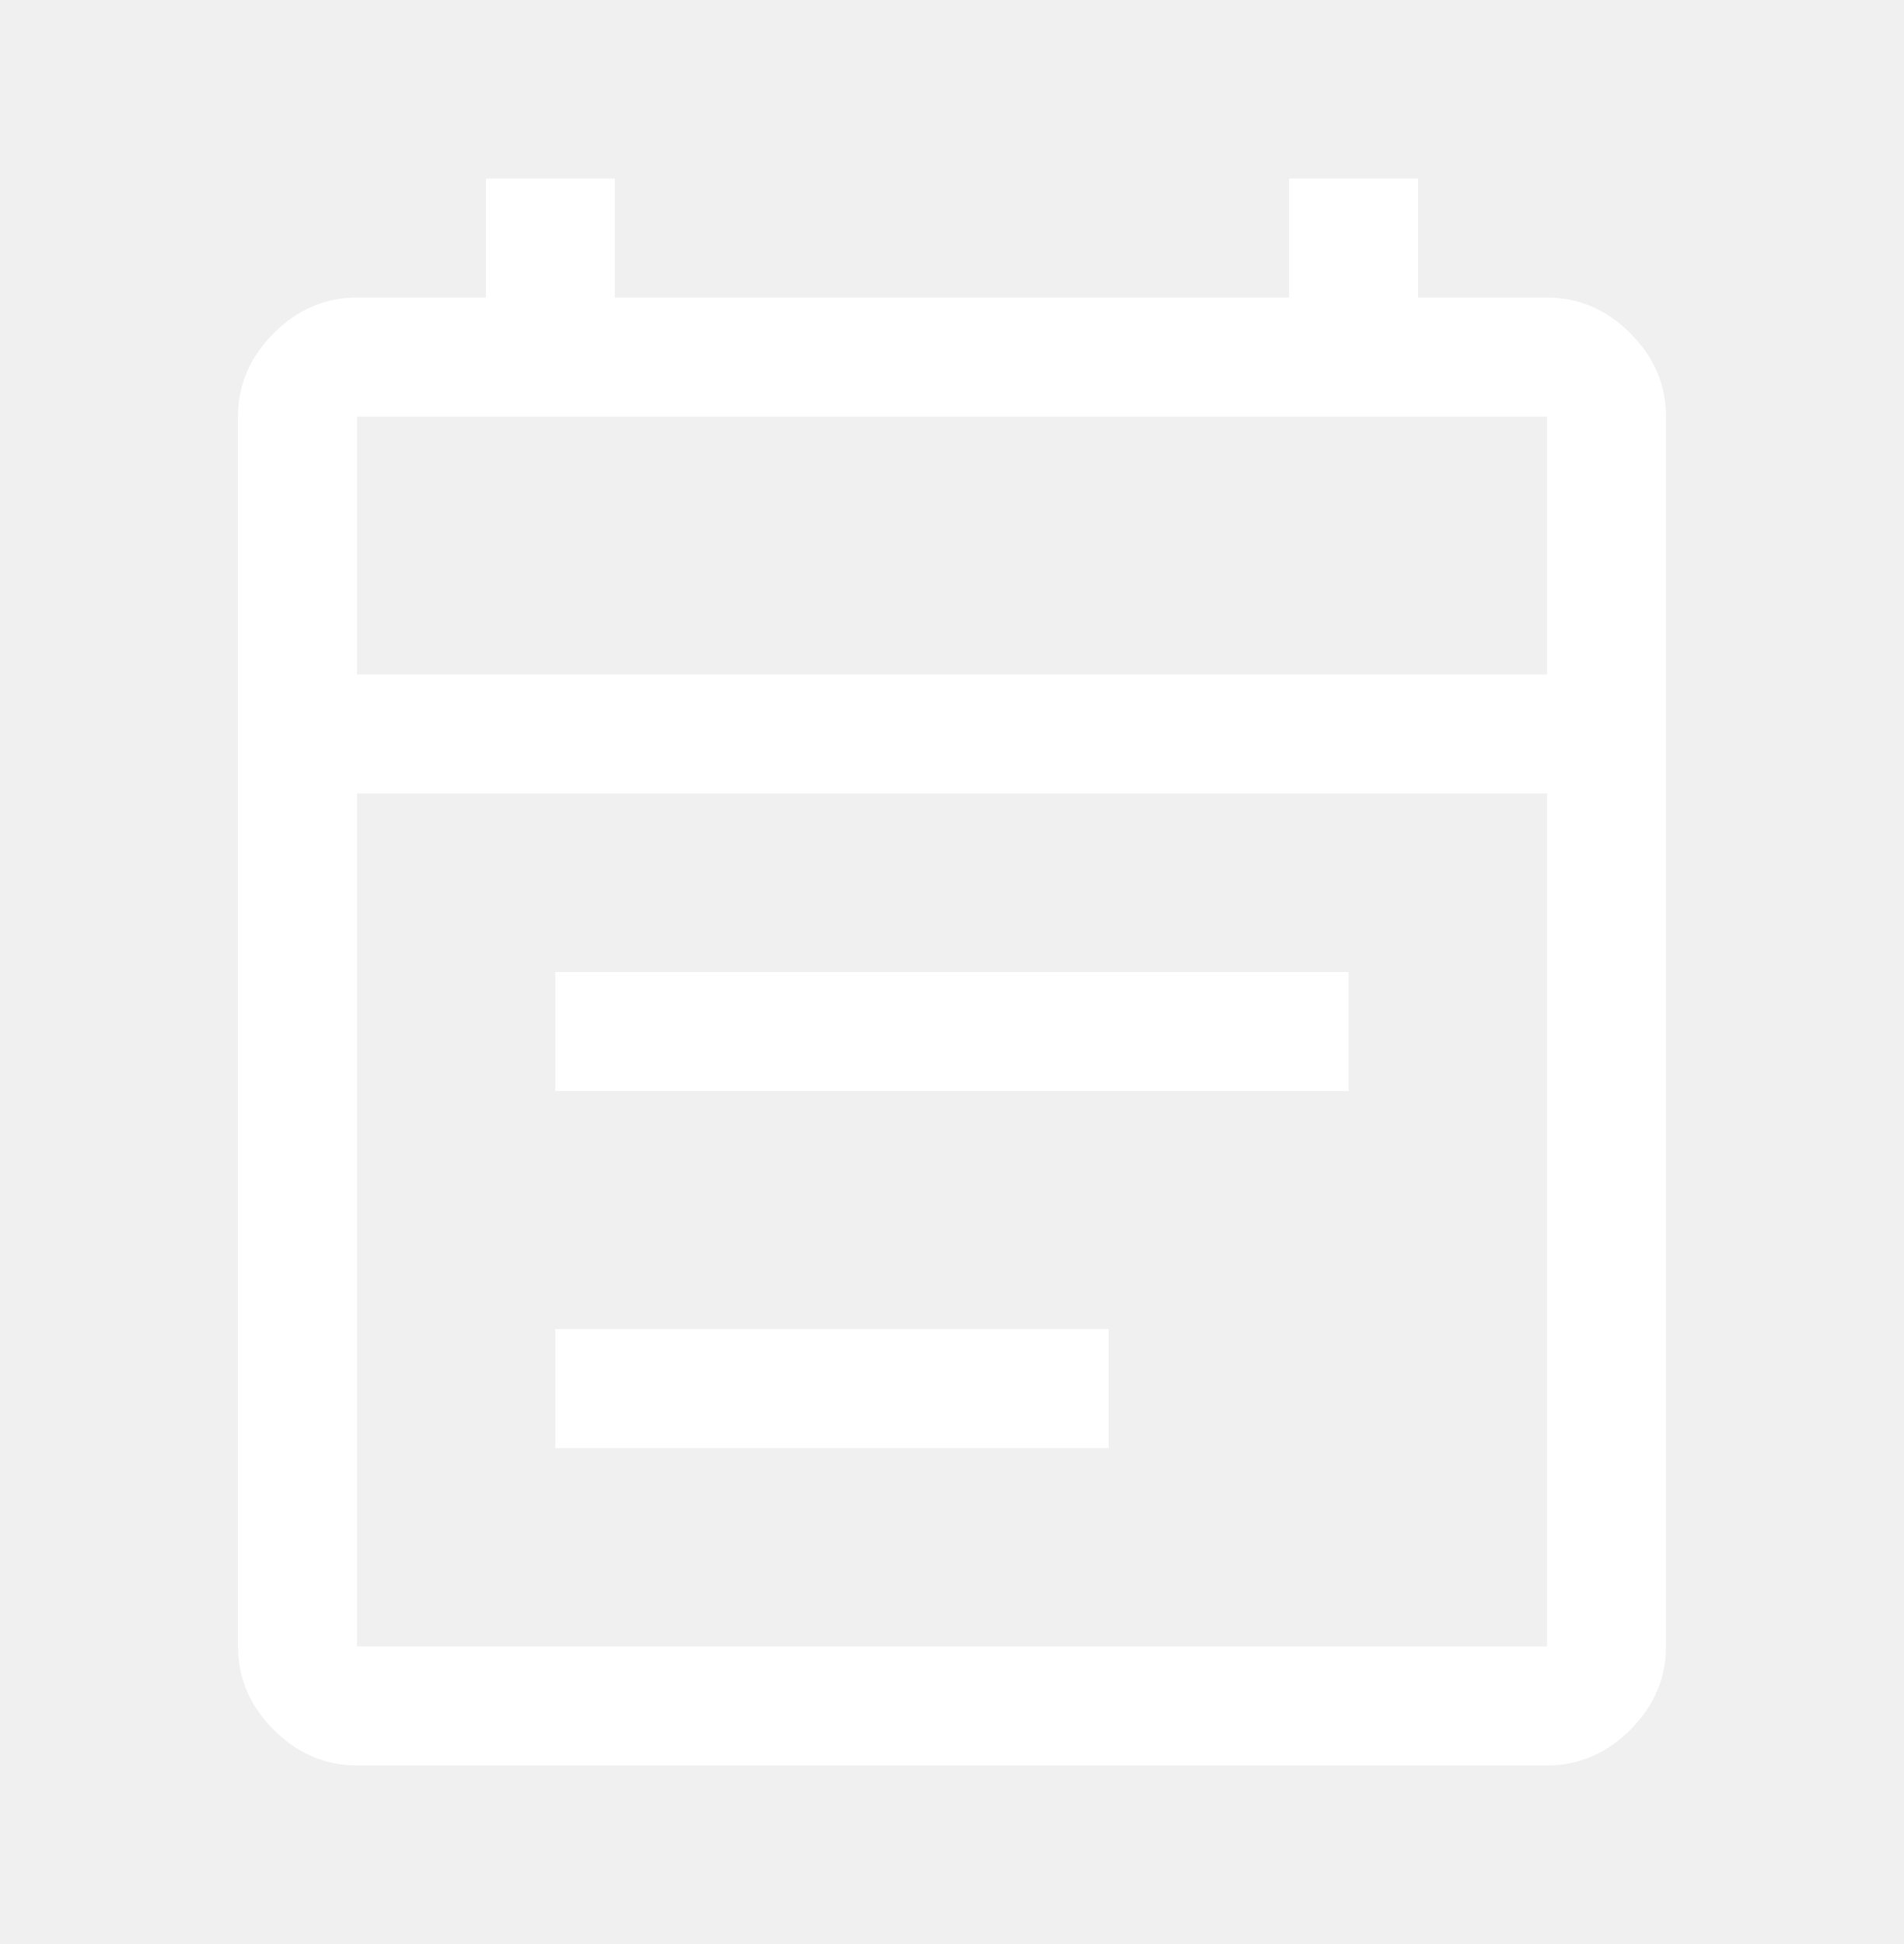
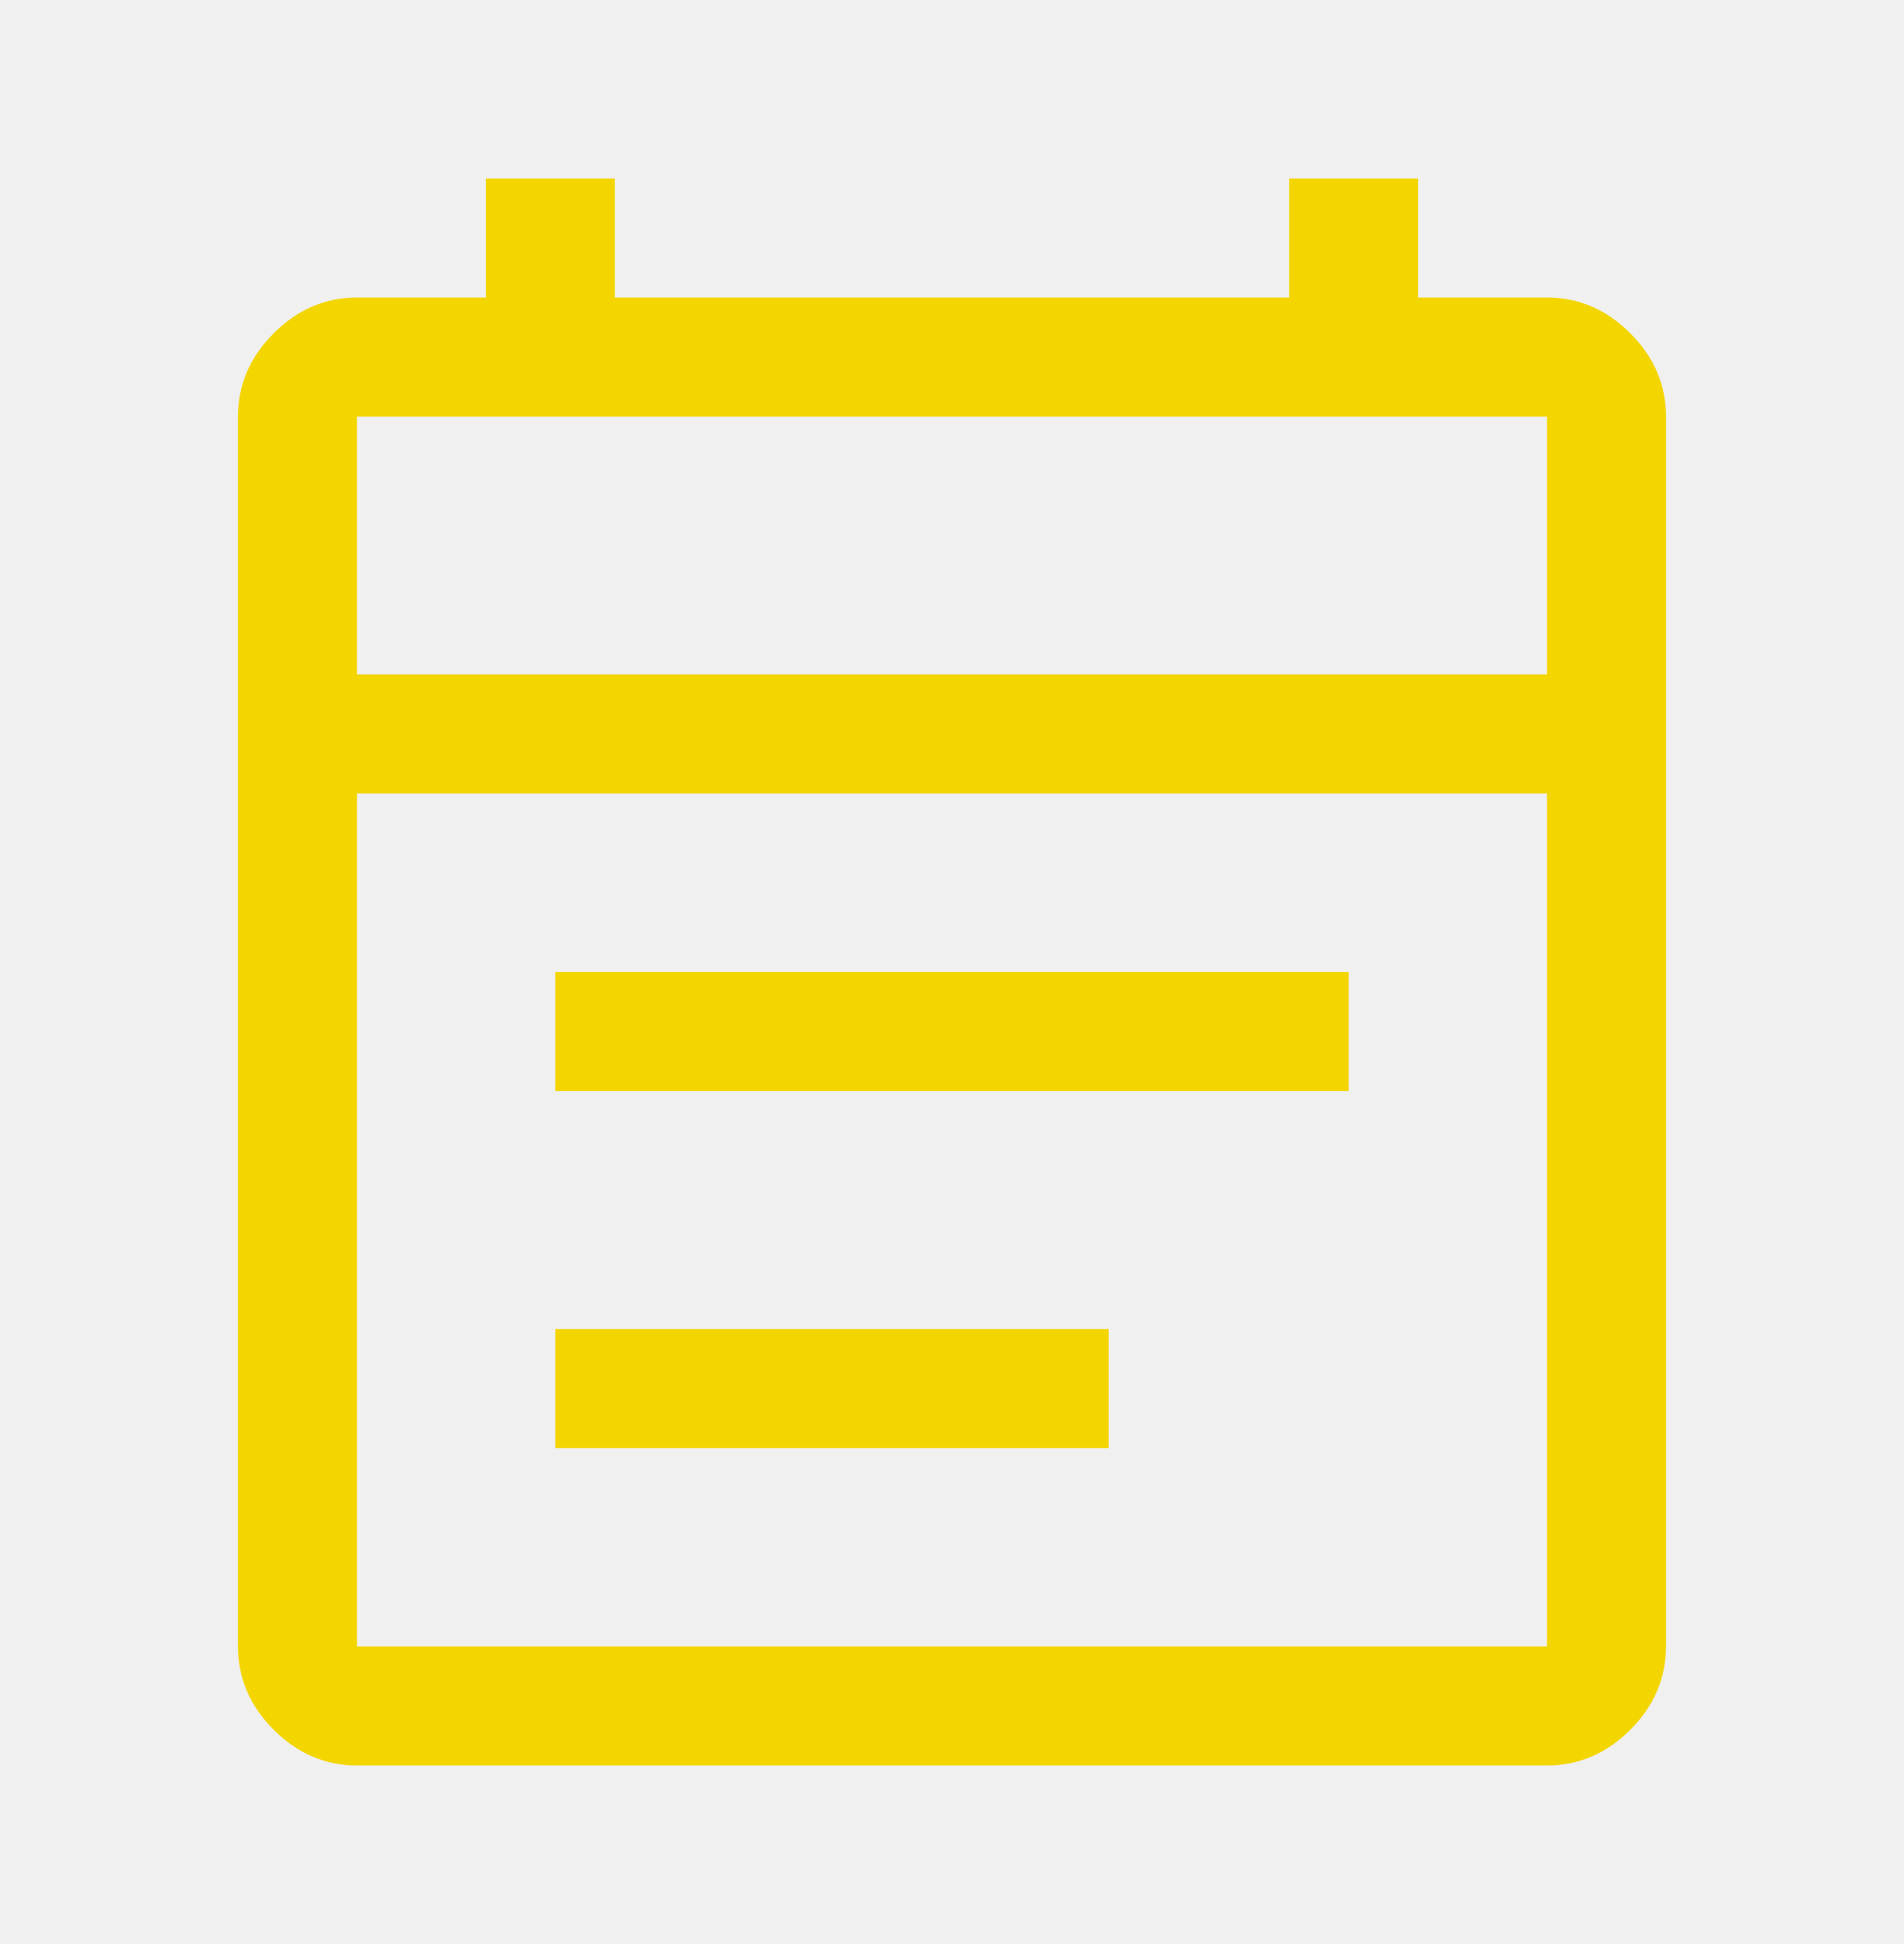
<svg xmlns="http://www.w3.org/2000/svg" width="48" height="49" viewBox="0 0 48 49" fill="none">
-   <path d="M9 44.5C8.2 44.5 7.5 44.2 6.9 43.6C6.3 43 6 42.3 6 41.5V10.5C6 9.7 6.3 9 6.9 8.4C7.5 7.8 8.2 7.5 9 7.5H12.25V4.5H15.5V7.5H32.5V4.5H35.75V7.5H39C39.8 7.5 40.5 7.8 41.1 8.4C41.7 9 42 9.7 42 10.5V41.5C42 42.3 41.7 43 41.1 43.6C40.5 44.2 39.8 44.5 39 44.5H9ZM9 41.5H39V20H9V41.5ZM9 17H39V10.5H9V17ZM14 27.5V24.5H34V27.5H14ZM14 36.5V33.5H27.95V36.5H14Z" fill="white" />
+   <path d="M9 44.5C8.2 44.5 7.5 44.2 6.9 43.6C6.3 43 6 42.3 6 41.5V10.5C6 9.7 6.3 9 6.9 8.4C7.5 7.8 8.2 7.5 9 7.5H12.25V4.5H15.5V7.5H32.5V4.5H35.75V7.5H39C39.8 7.5 40.5 7.8 41.1 8.4C41.7 9 42 9.7 42 10.5V41.5C42 42.3 41.7 43 41.1 43.6C40.5 44.2 39.8 44.5 39 44.5H9ZM9 41.5H39V20H9V41.5ZM9 17H39V10.5H9V17ZM14 27.5V24.5H34V27.5H14ZM14 36.5V33.5H27.95V36.5H14Z" fill="#F3D500" />
</svg>
